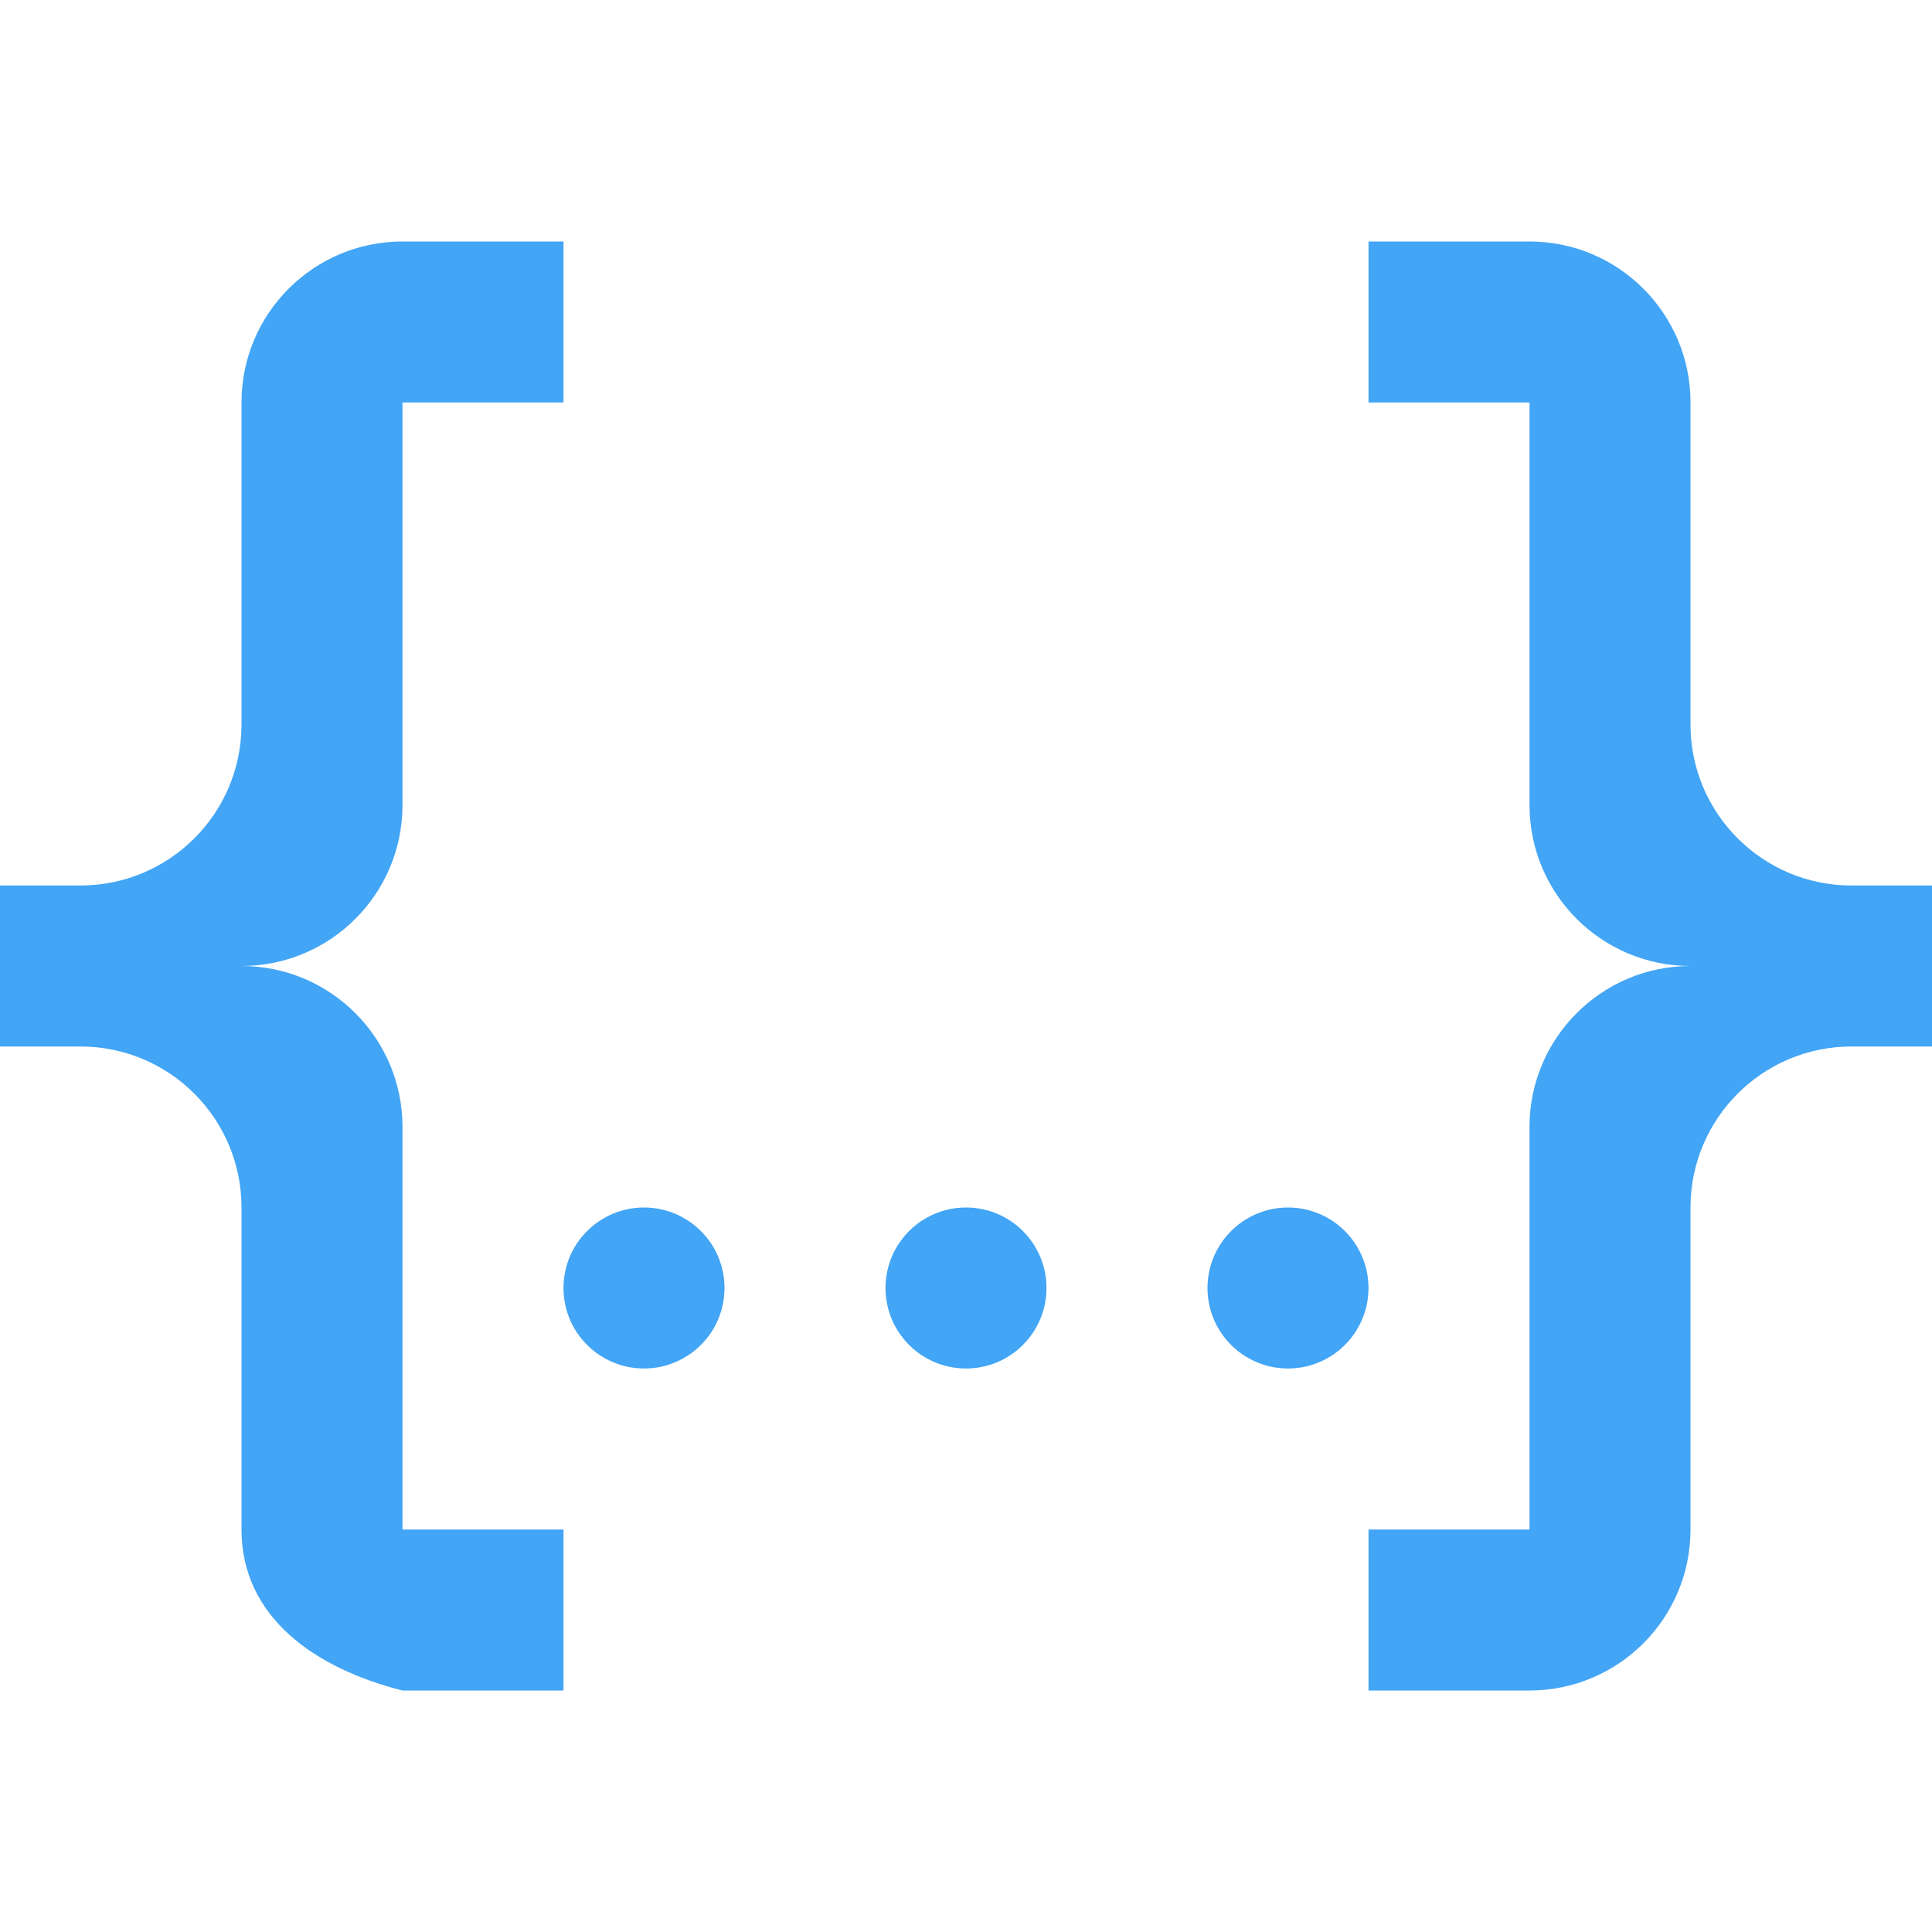
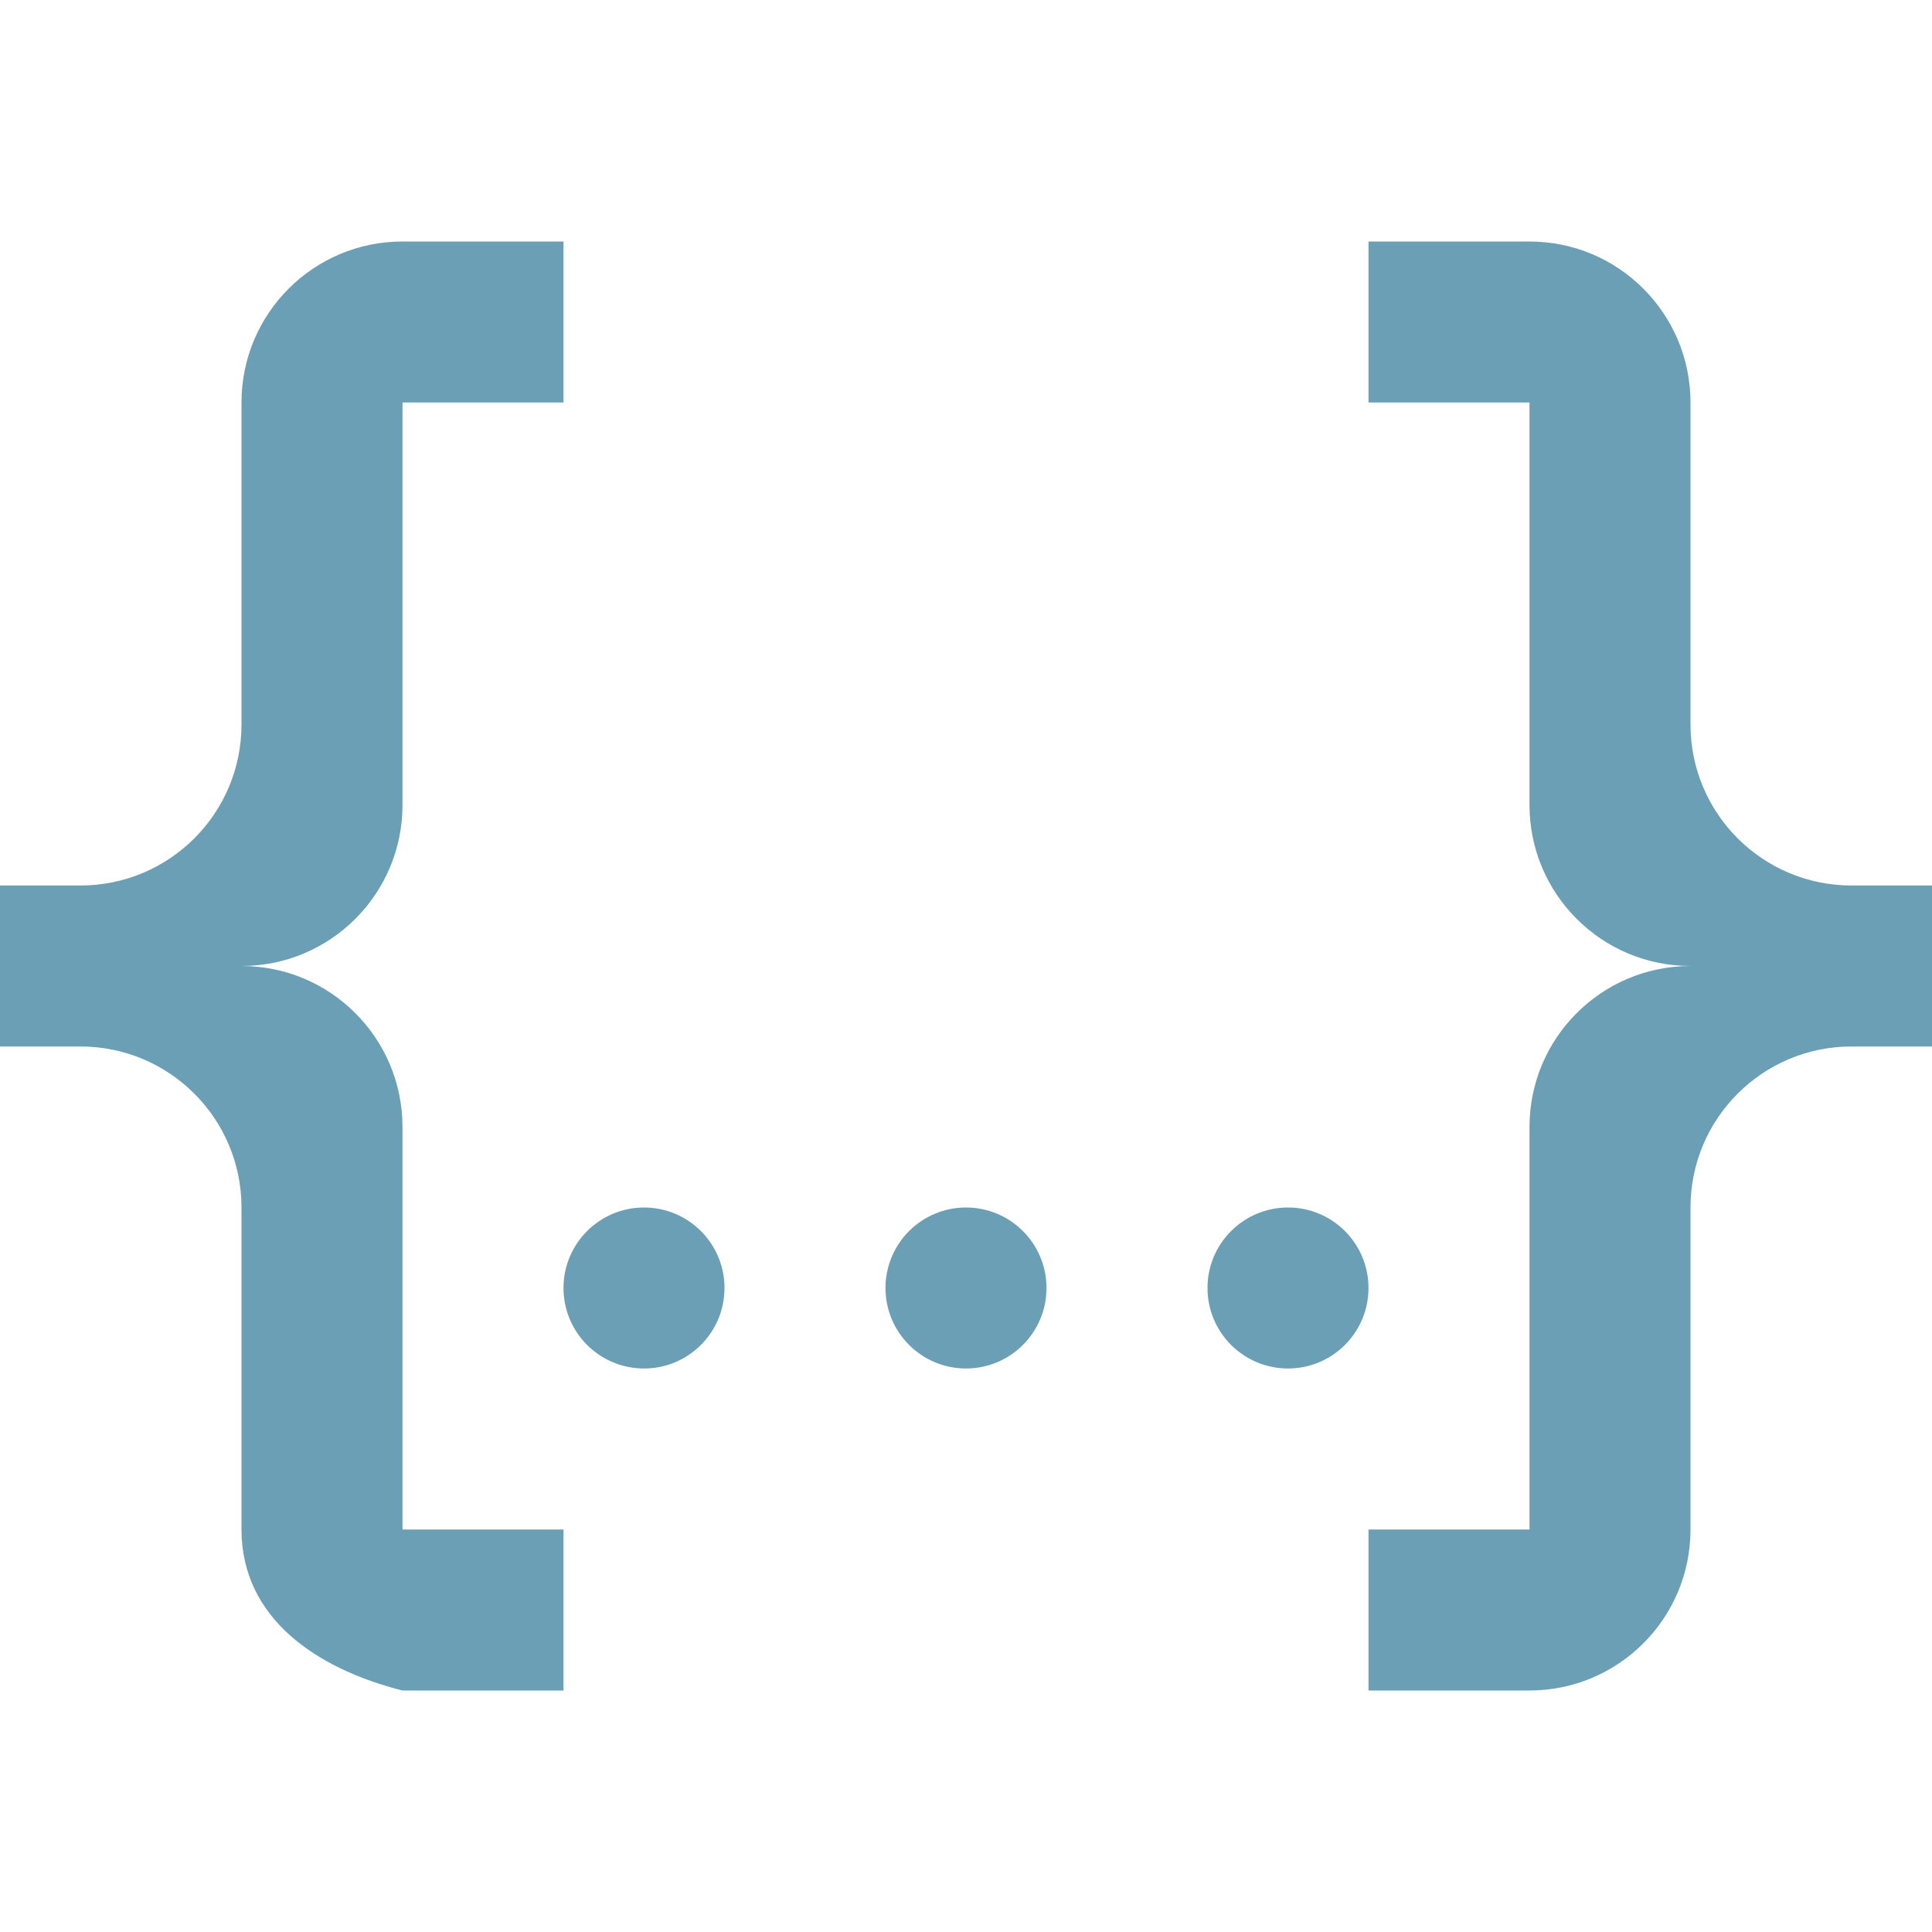
<svg xmlns="http://www.w3.org/2000/svg" version="1.1" width="24" height="24" viewBox="0 0 24 24" id="svg2">
  <defs id="defs8" />
-   <path d="M5,3H7V5H5V10A2,2 0 0,1 3,12A2,2 0 0,1 5,14V19H7V21H5C3.93,20.73 3,20.1 3,19V15A2,2 0 0,0 1,13H0V11H1A2,2 0 0,0 3,9V5A2,2 0 0,1 5,3M19,3A2,2 0 0,1 21,5V9A2,2 0 0,0 23,11H24V13H23A2,2 0 0,0 21,15V19A2,2 0 0,1 19,21H17V19H19V14A2,2 0 0,1 21,12A2,2 0 0,1 19,10V5H17V3H19M12,15A1,1 0 0,1 13,16A1,1 0 0,1 12,17A1,1 0 0,1 11,16A1,1 0 0,1 12,15M8,15A1,1 0 0,1 9,16A1,1 0 0,1 8,17A1,1 0 0,1 7,16A1,1 0 0,1 8,15M16,15A1,1 0 0,1 17,16A1,1 0 0,1 16,17A1,1 0 0,1 15,16A1,1 0 0,1 16,15Z" id="path4" style="fill:#42a5f5;fill-opacity:1" />
+   <path d="M5,3H7V5H5V10A2,2 0 0,1 3,12A2,2 0 0,1 5,14V19H7V21H5C3.93,20.73 3,20.1 3,19V15A2,2 0 0,0 1,13H0V11H1A2,2 0 0,0 3,9V5A2,2 0 0,1 5,3M19,3A2,2 0 0,1 21,5V9A2,2 0 0,0 23,11H24V13H23A2,2 0 0,0 21,15V19A2,2 0 0,1 19,21H17V19H19V14A2,2 0 0,1 21,12A2,2 0 0,1 19,10V5H17V3H19M12,15A1,1 0 0,1 13,16A1,1 0 0,1 12,17A1,1 0 0,1 11,16A1,1 0 0,1 12,15M8,15A1,1 0 0,1 9,16A1,1 0 0,1 8,17A1,1 0 0,1 7,16A1,1 0 0,1 8,15M16,15A1,1 0 0,1 17,16A1,1 0 0,1 16,17A1,1 0 0,1 15,16A1,1 0 0,1 16,15Z" id="path4" style="fill:#6A9FB5;fill-opacity:1" />
</svg>
